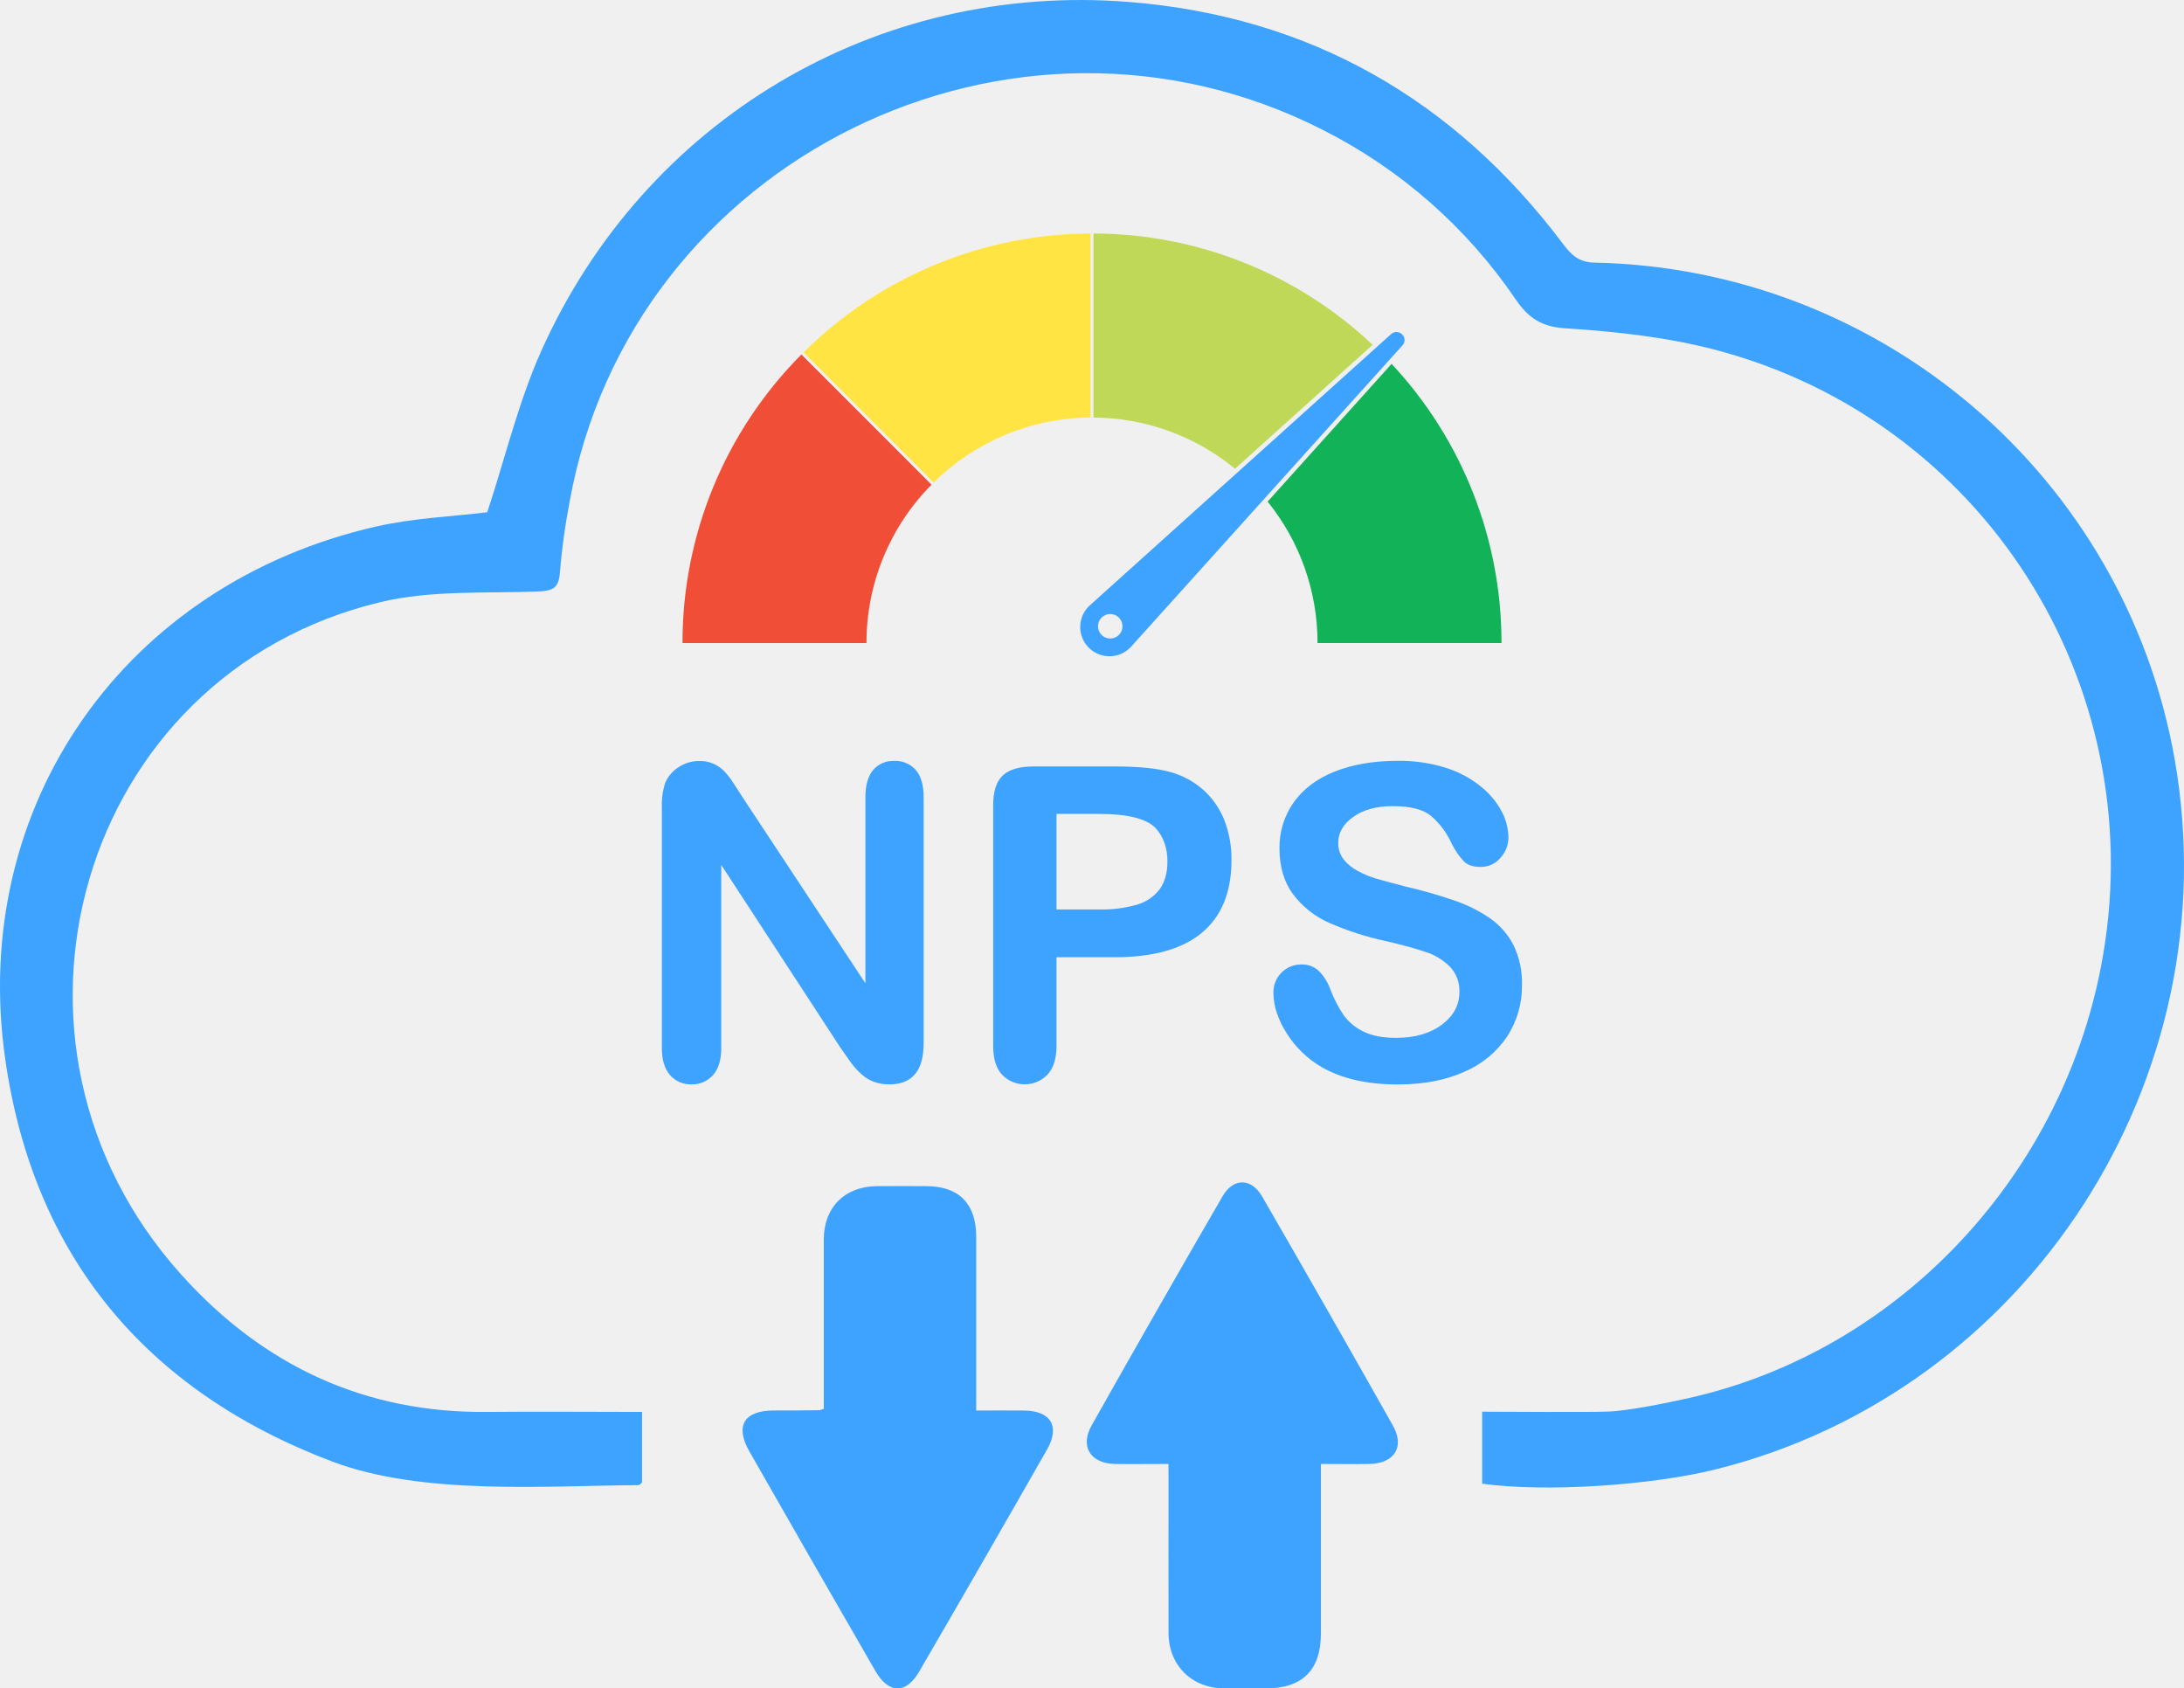
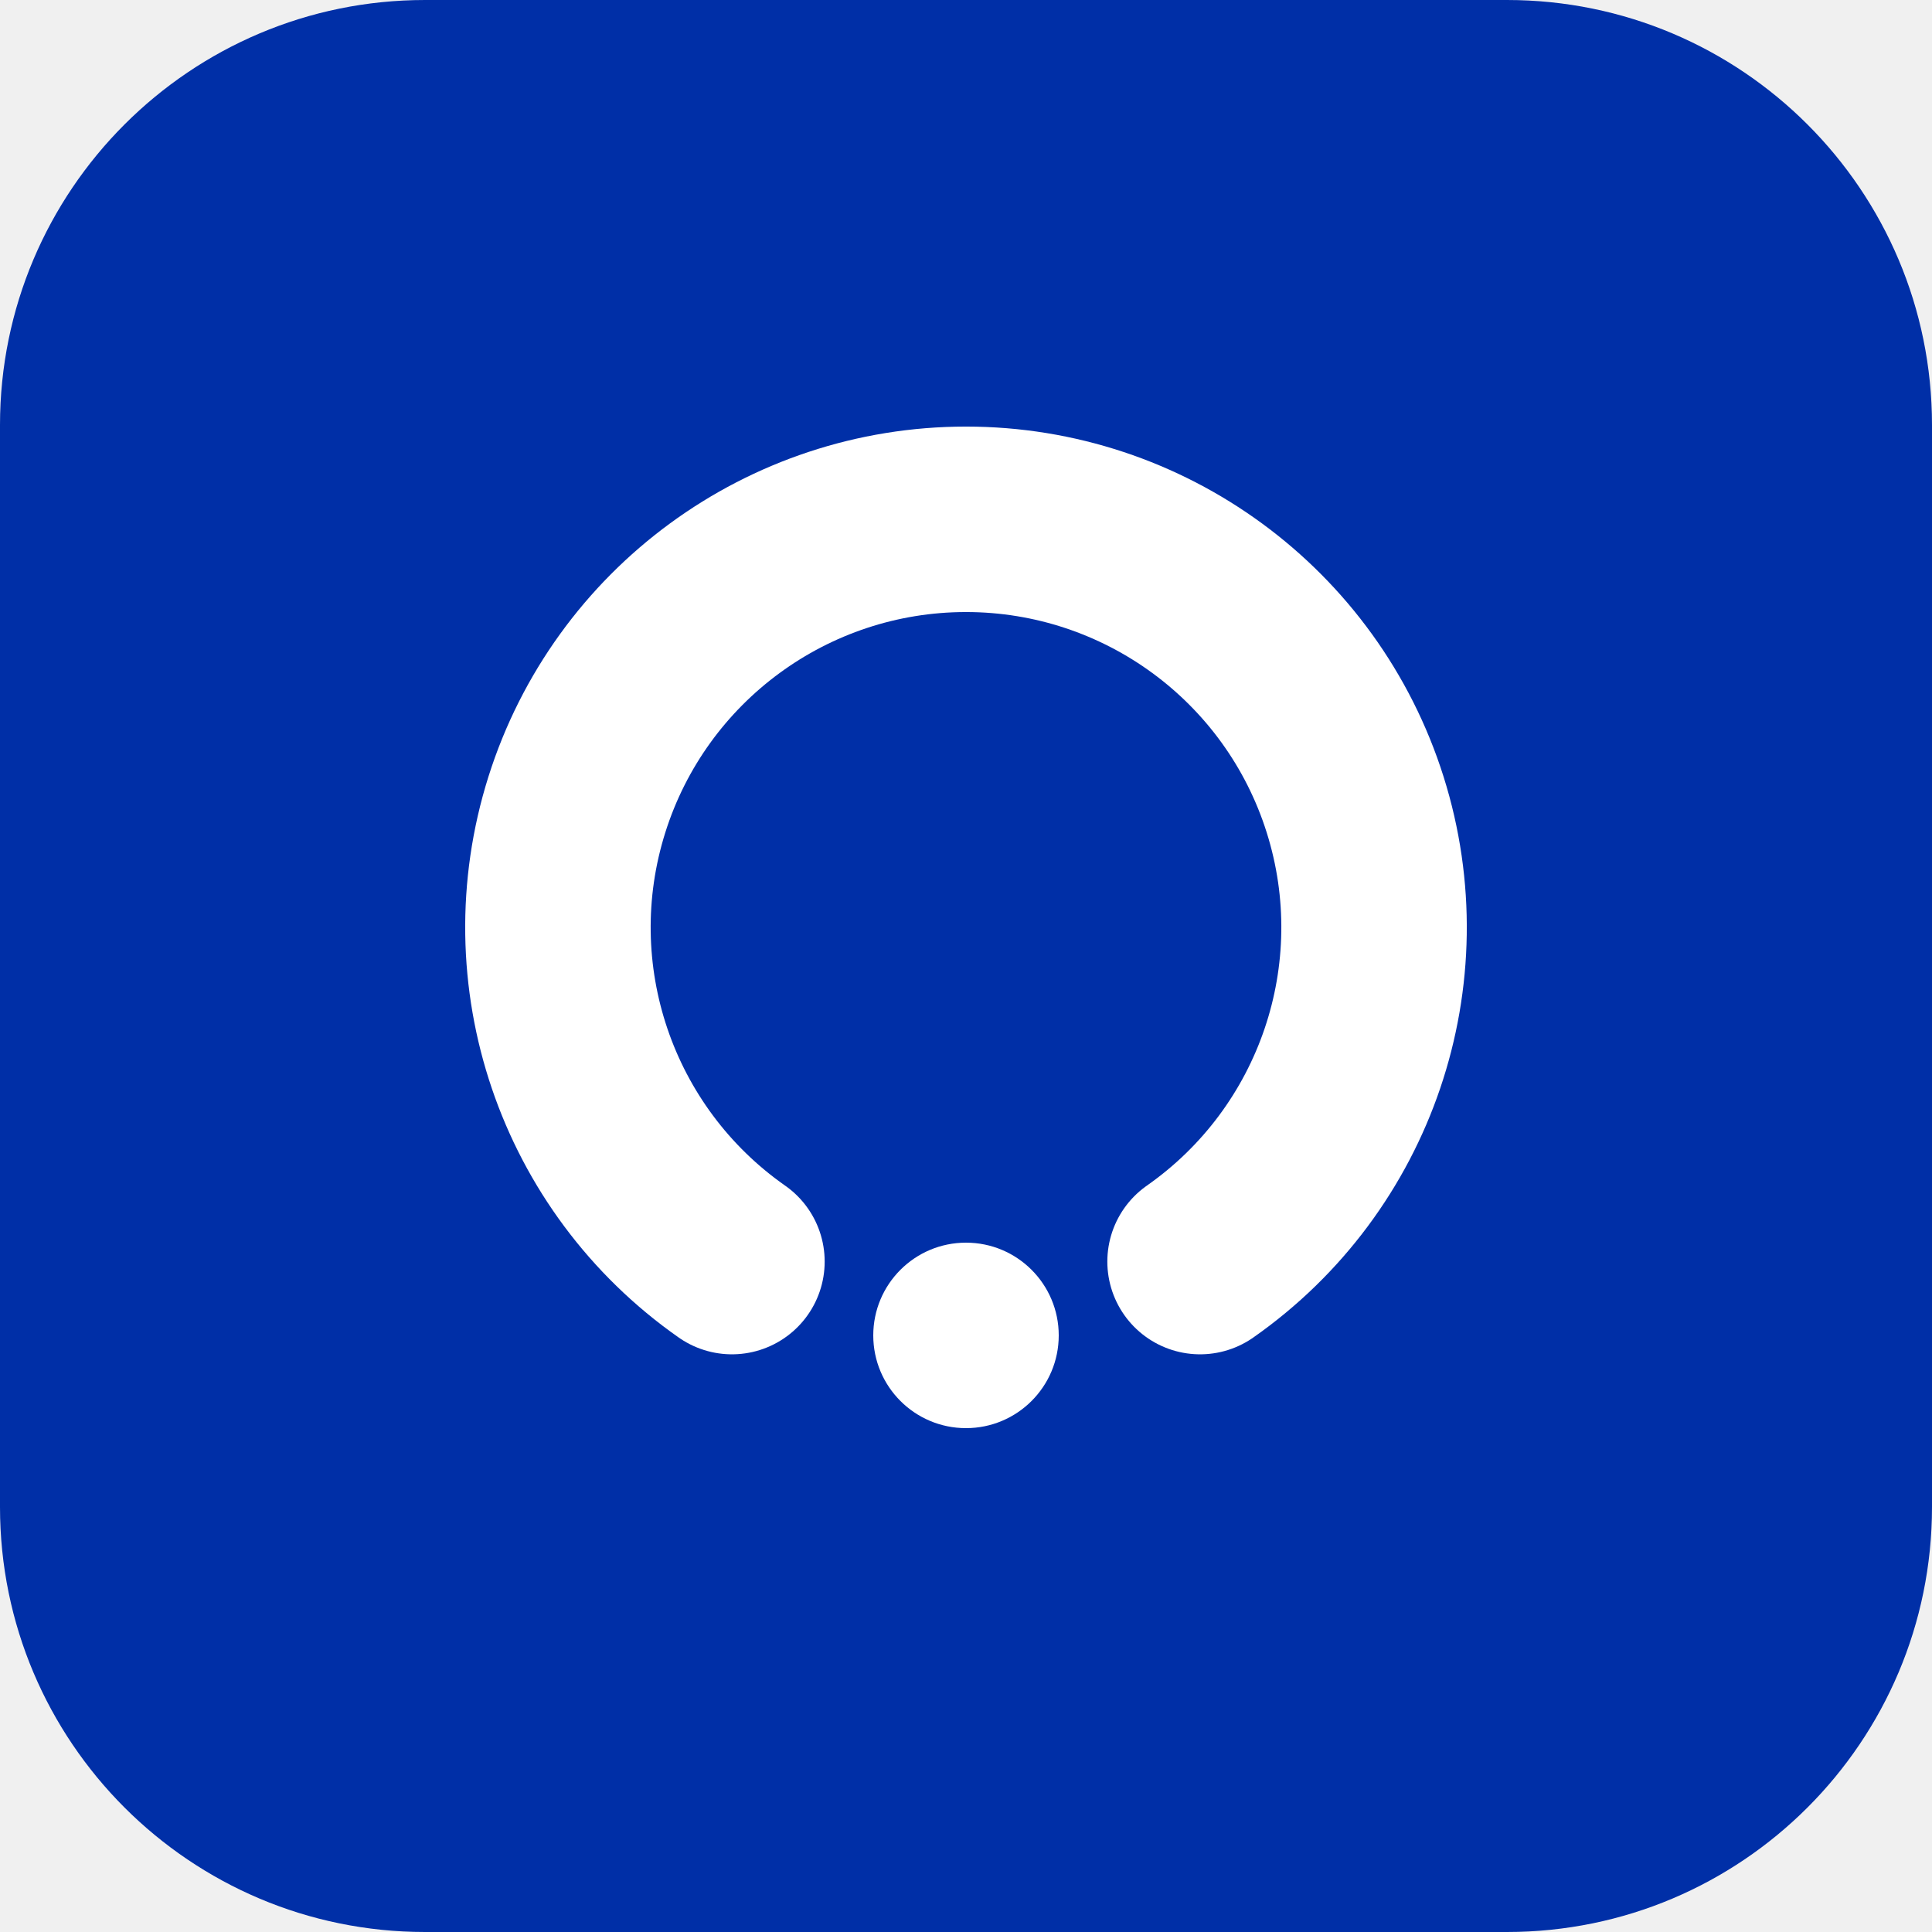
- <svg xmlns="http://www.w3.org/2000/svg" viewBox="0 0 800 618" width="800" height="618" role="img" aria-label="NPS Survey CX OS">
-   <g transform="translate(0.00 0.00) scale(1)">
-     <path fill="#3da3fe" d="M372.42,469.69,417,537.19V469.06q0-6.63,2.85-10a9.64,9.64,0,0,1,7.7-3.32,9.94,9.94,0,0,1,7.89,3.32q2.89,3.33,2.89,10v90.08q0,15.08-12.5,15.08a16.58,16.58,0,0,1-5.63-.9,14.28,14.28,0,0,1-4.68-2.85,27.84,27.84,0,0,1-4.07-4.57q-1.87-2.62-3.75-5.35l-43.51-66.72v67.11q0,6.55-3.05,9.92a10.06,10.06,0,0,1-7.81,3.36,10,10,0,0,1-7.89-3.4q-3-3.41-3-9.88V472.58a25.12,25.12,0,0,1,1.25-8.83,12.6,12.6,0,0,1,4.92-5.74,13.36,13.36,0,0,1,7.42-2.23,12.18,12.18,0,0,1,9.26,3.75,28.4,28.4,0,0,1,3.44,4.45Q370.54,466.73,372.42,469.69Z" transform="translate(-100 -177.06)" />
-     <path fill="#3da3fe" d="M508.2,527.66H487v32.42q0,6.95-3.28,10.55a11.56,11.56,0,0,1-16.72,0q-3.19-3.54-3.2-10.43V472q0-7.65,3.52-10.93t11.17-3.29H508.2q13.2,0,20.32,2a30.23,30.23,0,0,1,12.14,6.48,29.17,29.17,0,0,1,7.78,11.09,39.1,39.1,0,0,1,2.65,14.77q0,17.5-10.78,26.52T508.2,527.66Zm-5.62-52.5H487v35h15.63a46.84,46.84,0,0,0,13.71-1.72,16,16,0,0,0,8.4-5.63q2.88-3.9,2.89-10.23,0-7.57-4.45-12.35Q518.12,475.16,502.58,475.16Z" transform="translate(-100 -177.06)" />
-     <path fill="#3da3fe" d="M657.5,537.89a33.7,33.7,0,0,1-5.35,18.67,35.53,35.53,0,0,1-15.67,13q-10.31,4.69-24.45,4.69-16.95,0-28-6.41a37.15,37.15,0,0,1-12.69-12.3q-4.89-7.69-4.89-15a10.15,10.15,0,0,1,10.4-10.24,8.82,8.82,0,0,1,6.21,2.35,18.48,18.48,0,0,1,4.33,7,46.63,46.63,0,0,0,4.73,9.14,19,19,0,0,0,7.15,6q4.61,2.38,12.11,2.39,10.3,0,16.75-4.81t6.45-12a12.68,12.68,0,0,0-3.48-9.26,22.43,22.43,0,0,0-9-5.43q-5.5-1.87-14.73-4A107.87,107.87,0,0,1,586.76,515a33.39,33.39,0,0,1-13.21-10.55q-4.87-6.68-4.88-16.6A28.47,28.47,0,0,1,573.83,471q5.16-7.35,14.92-11.29t23-4A56.66,56.66,0,0,1,630,458.4a38.4,38.4,0,0,1,12.77,7,29.19,29.19,0,0,1,7.43,9.1,21,21,0,0,1,2.34,9.3,11,11,0,0,1-2.93,7.46,9.32,9.32,0,0,1-7.3,3.32q-4,0-6.06-2a26.75,26.75,0,0,1-4.49-6.52,29.67,29.67,0,0,0-7.5-10.12q-4.38-3.63-14.06-3.63-9,0-14.5,3.94t-5.5,9.49a9.61,9.61,0,0,0,1.87,5.94,15.77,15.77,0,0,0,5.16,4.3,34.85,34.85,0,0,0,6.64,2.81q3.36,1,11.09,3a174.3,174.3,0,0,1,17.54,5,53.21,53.21,0,0,1,13.36,6.64,27.25,27.25,0,0,1,8.59,9.88A31.64,31.64,0,0,1,657.5,537.89Z" transform="translate(-100 -177.06)" />
-     <path fill="#12b259" d="M609.74,310.33l-45.41,50.45a82.18,82.18,0,0,1,18.28,51.79H650A149.47,149.47,0,0,0,609.74,310.33Z" transform="translate(-100 -177.06)" />
-     <path fill="#bfd857" d="M602.79,303.34a149.45,149.45,0,0,0-102.25-40.76V330a82.18,82.18,0,0,1,51.85,18.74Z" transform="translate(-100 -177.06)" />
-     <path fill="#ffe443" d="M442,353.79A82.3,82.3,0,0,1,499.46,330v-67.4a149.52,149.52,0,0,0-105.14,43.55Z" transform="translate(-100 -177.06)" />
-     <path fill="#f04e36" d="M393.56,306.89A149.51,149.51,0,0,0,350,412.57h67.39a82.3,82.3,0,0,1,23.83-58Z" transform="translate(-100 -177.06)" />
-     <path fill="#3da3fe" d="M506.39,417.42a10.71,10.71,0,0,1-7.16-18.67l110.33-99.32a2.89,2.89,0,0,1,2-.77,3,3,0,0,1,2.68,1.78,2.85,2.85,0,0,1-.51,3.1L514.36,413.88a10.74,10.74,0,0,1-8,3.54Zm.29-15.48a4.49,4.49,0,1,0,4.49,4.49A4.5,4.5,0,0,0,506.68,401.94Z" transform="translate(-100 -177.06)" />
-     <path fill="#3da3fe" d="M278.48,364.67c6.6-20,11.42-40.44,19.86-59.24,37.94-84.51,122.71-135,215.13-127.66,66,5.25,119,35.48,158.91,88.42,3.07,4.08,5.77,6.93,11.71,7.06,105.29,2.17,194.36,78.57,212.51,182,20.5,116.79-53.74,231.53-168.25,260-23.13,5.76-62,8.49-85.43,5.22V694.1c5.31,0,40.69.26,46-.05,0,0,6.79.13,29.08-4.8C796.45,671.9,857,606,870.41,526.57c16.87-99.55-44.09-195.4-141.68-221.28-18-4.77-36.91-6.8-55.53-8-8.92-.58-13.59-4.14-18-10.57a187.82,187.82,0,0,0-70.36-61.94C470.94,166.61,331.08,235.47,308.64,360.9a237,237,0,0,0-3.55,25.8c-.39,5.85-2.65,6.76-8.06,7-19.3.73-39.24-.54-57.75,3.91C129.11,424,89.66,559,166.66,644.19c29.9,33.11,67.11,50.55,112.22,50,15.28-.19,40.57,0,56.3,0V720c-.41.34-.84,1-1.28,1-34.4.22-79.28,3.84-112.39-8.71C153.33,686.43,112.22,637,101.92,565,88.57,471.81,146,390.79,237.79,369.9,251.49,366.78,265.78,366.24,278.48,364.67Z" transform="translate(-100 -177.06)" />
-     <path fill="#3da3fe" d="M528,713.25c-7,0-13.27.1-19.54,0-9-.17-13-6.38-8.56-14.18q23.71-42.1,47.95-83.91c3.93-6.78,10.54-6.7,14.47.12q24.18,41.84,47.91,83.92c4.42,7.85.48,13.88-8.65,14.05-5.71.11-11.43,0-17.73,0v6.38c0,18.55,0,37.11,0,55.66,0,13.51-6.78,20.16-20.23,20.16-5,0-10.09,0-15.13,0-12-.09-20.41-8.4-20.46-20.38-.07-18.37,0-36.75,0-55.12Z" transform="translate(-100 -177.06)" />
-     <path fill="#3da3fe" d="M401.76,693.08V646.55c0-5.23,0-10.45,0-15.67.05-11.58,7.57-19.2,19.22-19.38,6.12-.09,12.24,0,18.37,0,11.86,0,18.22,6.42,18.24,18.45,0,18.91,0,37.82,0,56.73v7c6.25,0,11.95-.07,17.66,0,9.67.14,13.12,5.79,8.3,14.24q-23.25,40.8-46.86,81.38c-4.82,8.29-11.12,8.2-16-.16Q397.51,749,374.5,708.66c-5.33-9.34-2-14.9,8.71-15,5.59,0,11.17,0,16.75-.1A10.91,10.91,0,0,0,401.76,693.08Z" transform="translate(-100 -177.06)" />
+ <svg xmlns="http://www.w3.org/2000/svg" viewBox="0 0 100 100" role="img" aria-label="NPS Survey">
+   <rect width="100" height="100" rx="22" fill="#002FA7" />
+   <g transform="translate(18 16) scale(.64)">
+     <path d="M31.07 77.03 A33 33 0 1 1 68.93 77.03" fill="none" stroke="#fff" stroke-width="15" stroke-linecap="round" />
+     <circle cx="50" cy="83" r="7.5" fill="#fff" />
  </g>
</svg>
